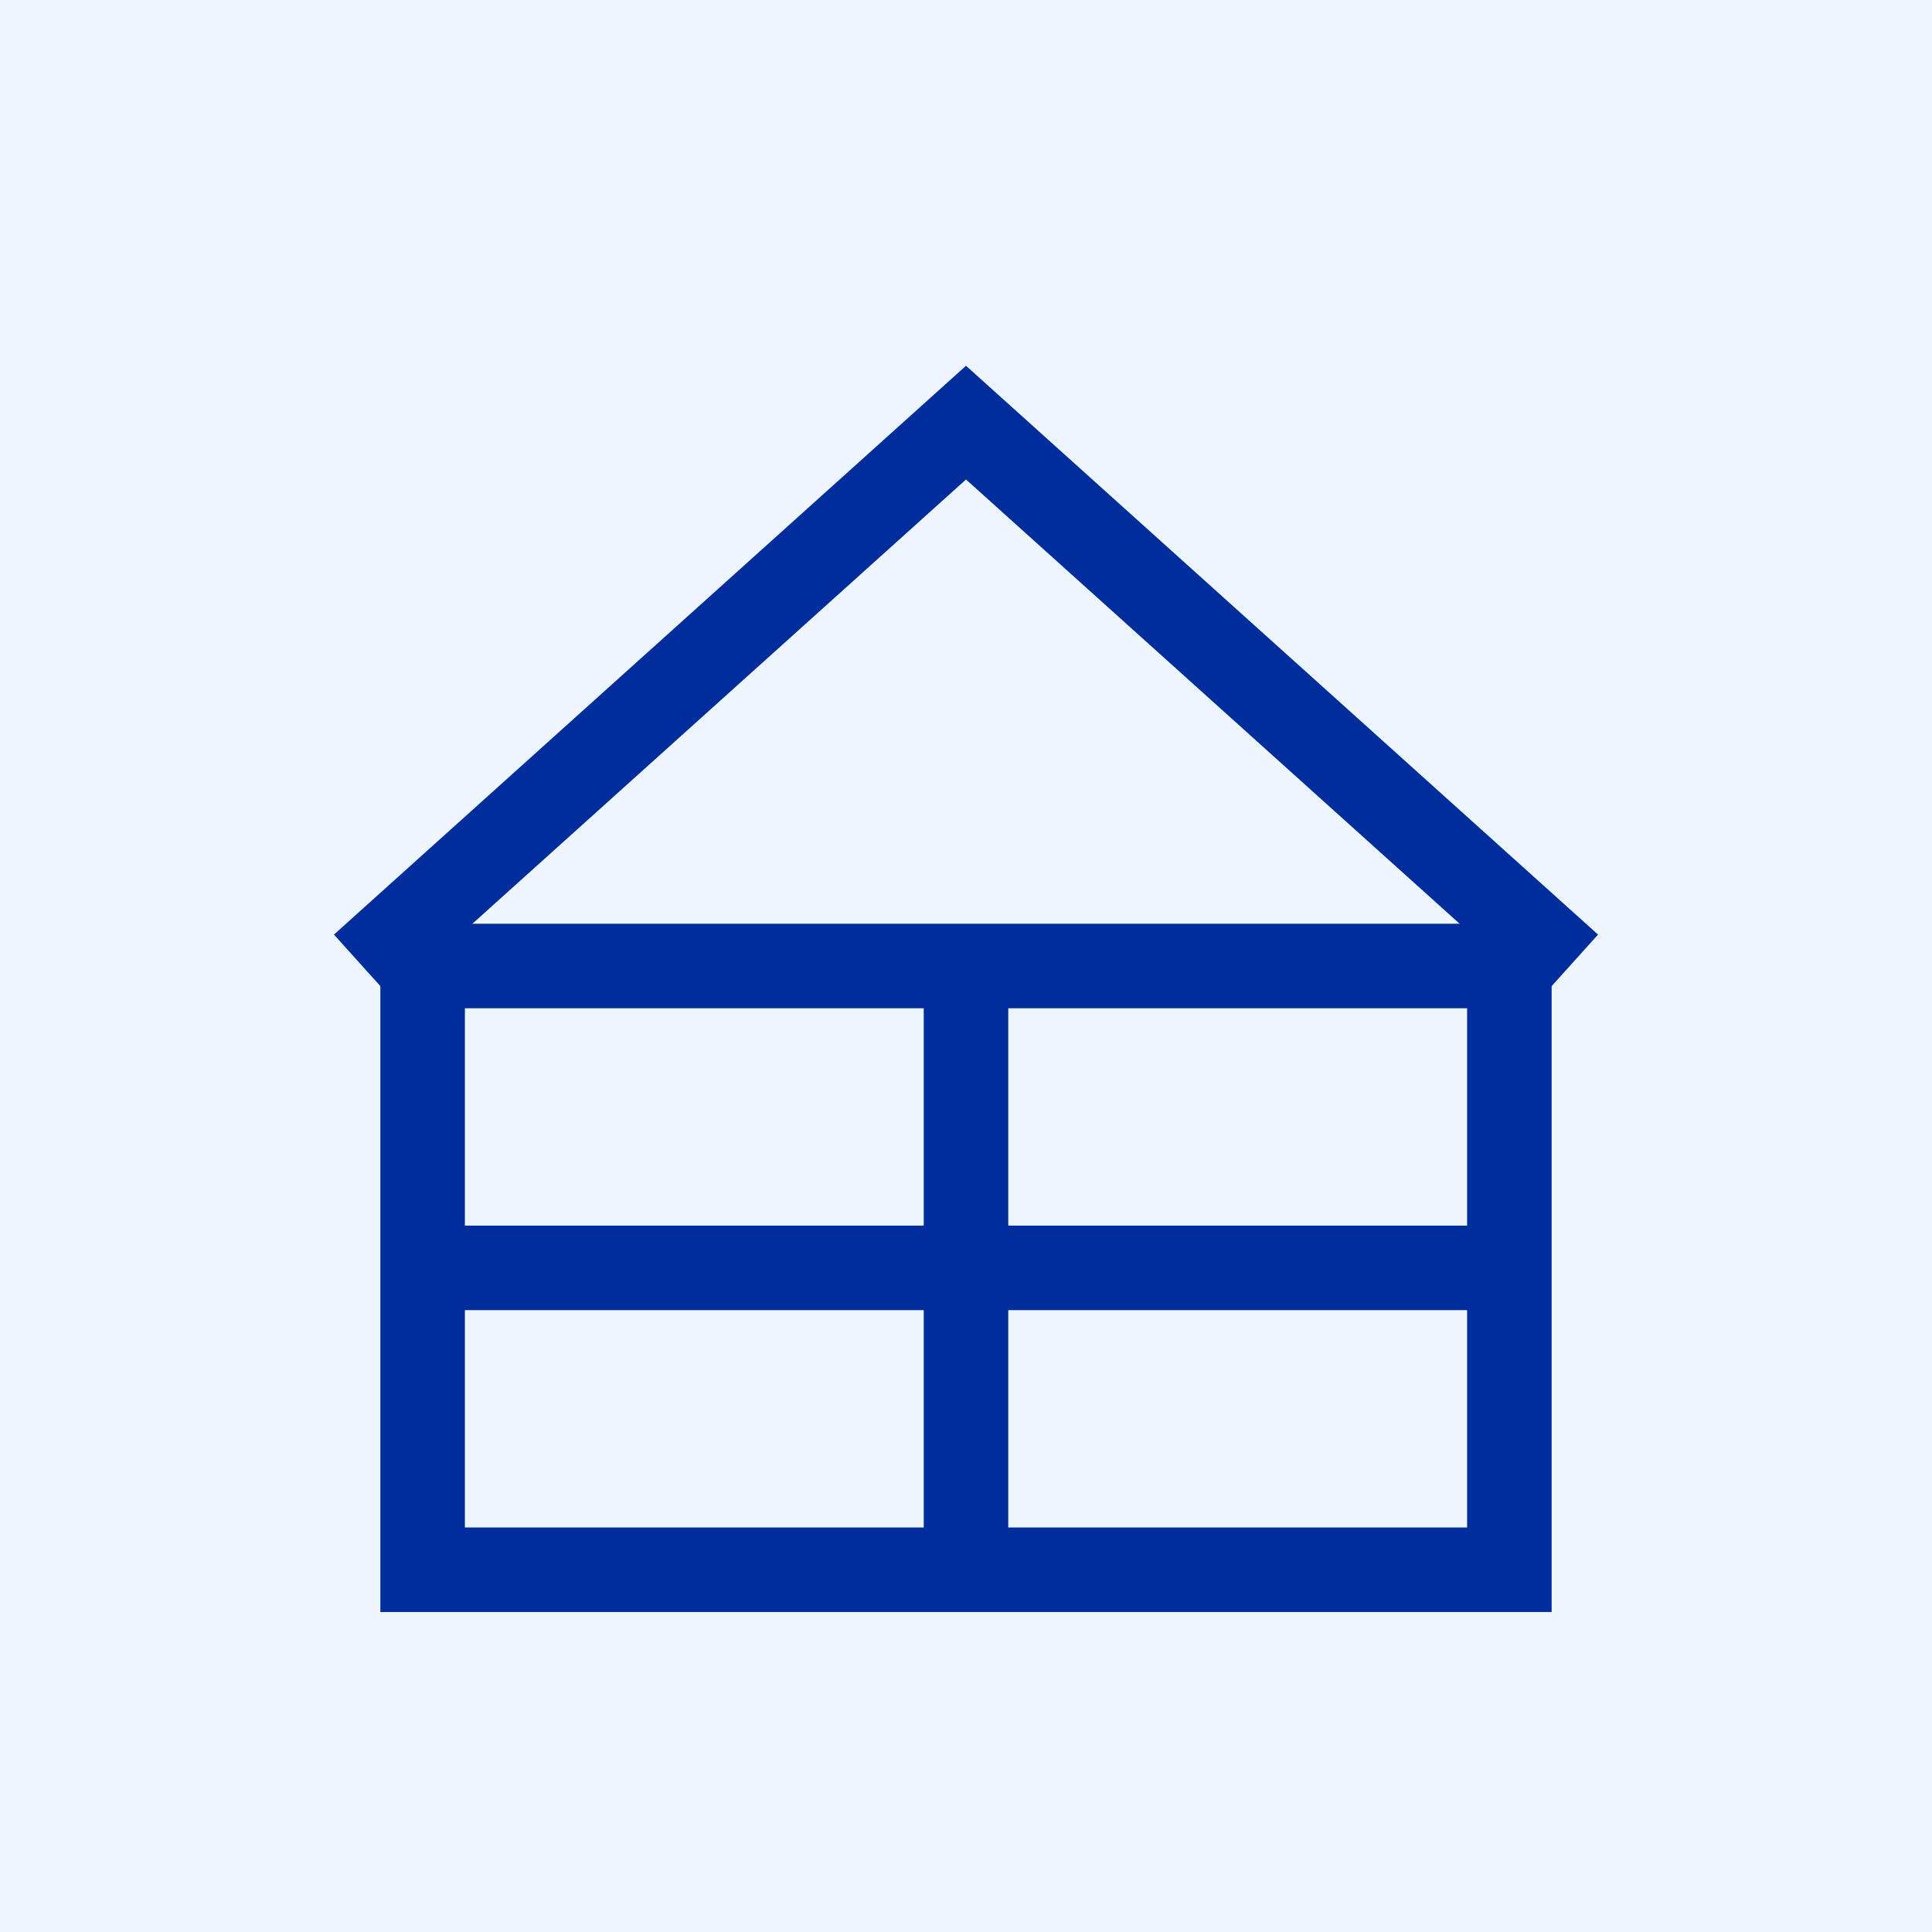
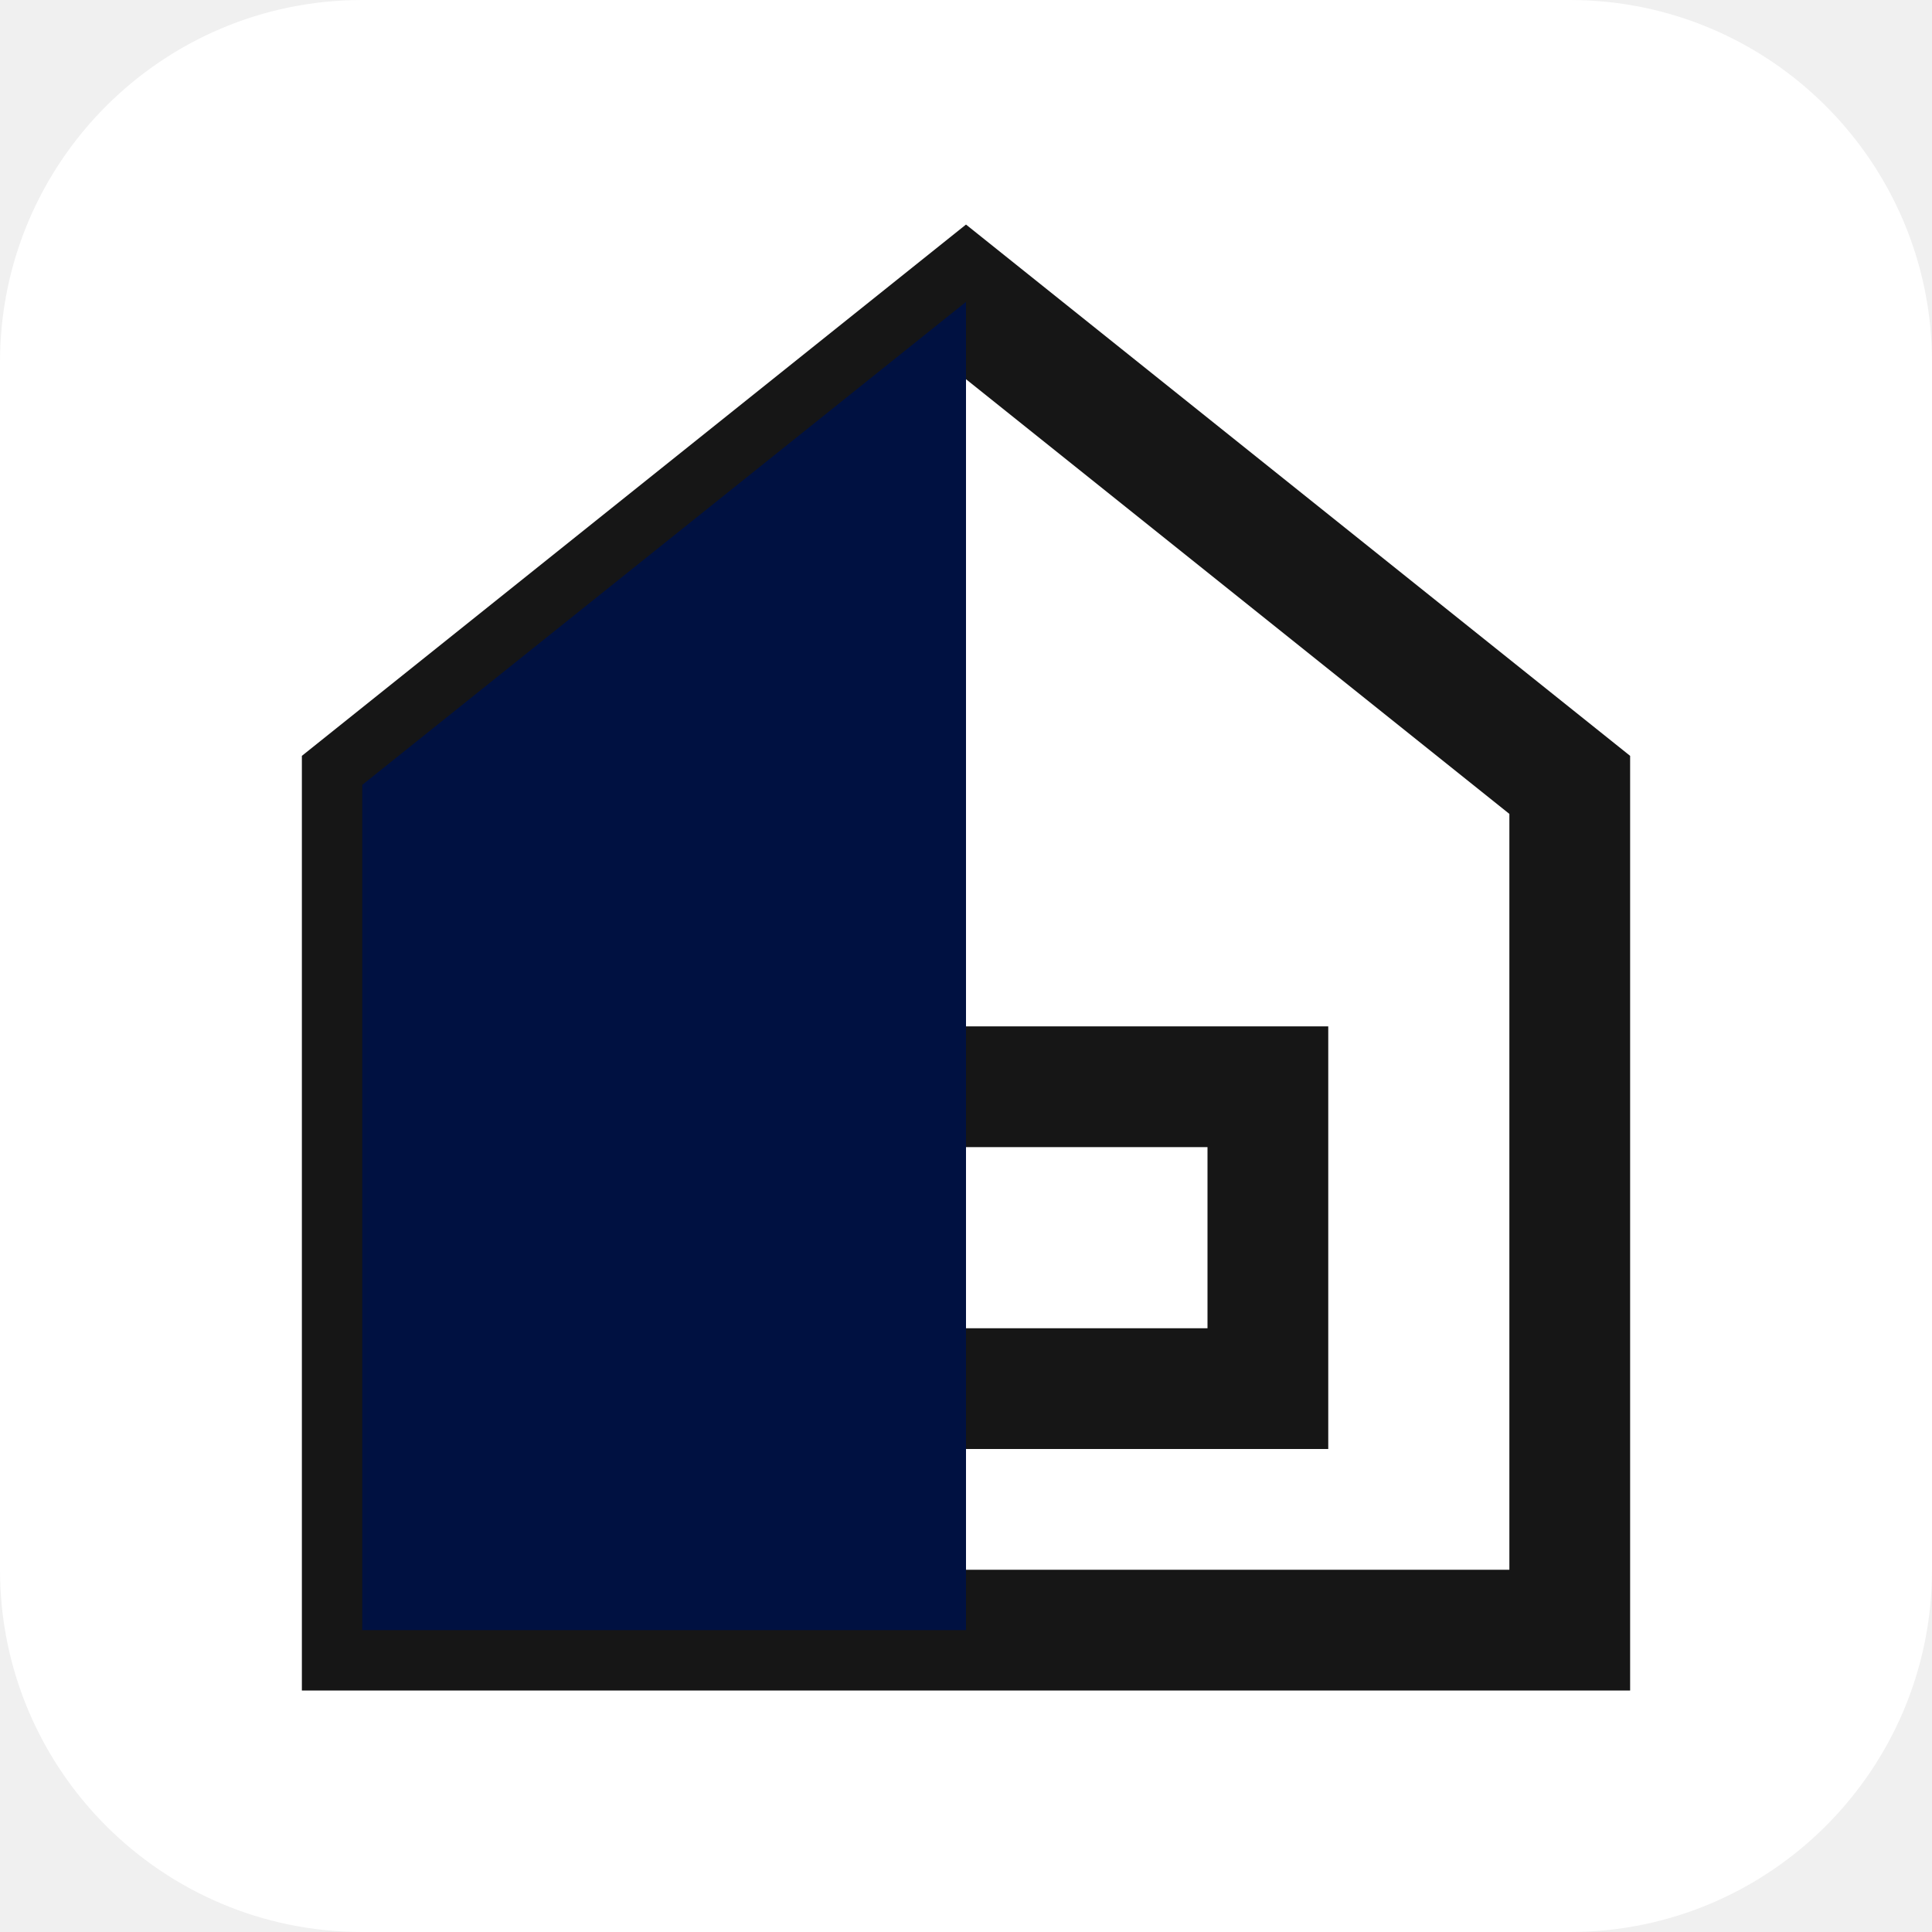
<svg xmlns="http://www.w3.org/2000/svg" viewBox="0 0 32 32">
-   <rect width="32" height="32" fill="#EDF5FF" />
-   <g fill="none" stroke="#002D9C" stroke-width="1.4">
-     <path d="M6 16 L16 7 L26 16" />
-     <path d="M7 16 H25 V26 H7 Z" />
-     <line x1="7" y1="21" x2="25" y2="21" />
-     <line x1="16" y1="16" x2="16" y2="26" />
-   </g>
+   <rect width="32" height="32" rx="6" fill="#fff" />
+   <path d="M16 5 6 13v14h20V13L16 5Z" fill="none" stroke="#161616" stroke-width="2" />
+   <path d="M16 5 6 13v14h10V5Z" fill="#001141" />
+   <path d="M16 18h5v5h-5" fill="none" stroke="#161616" stroke-width="2" />
</svg>
